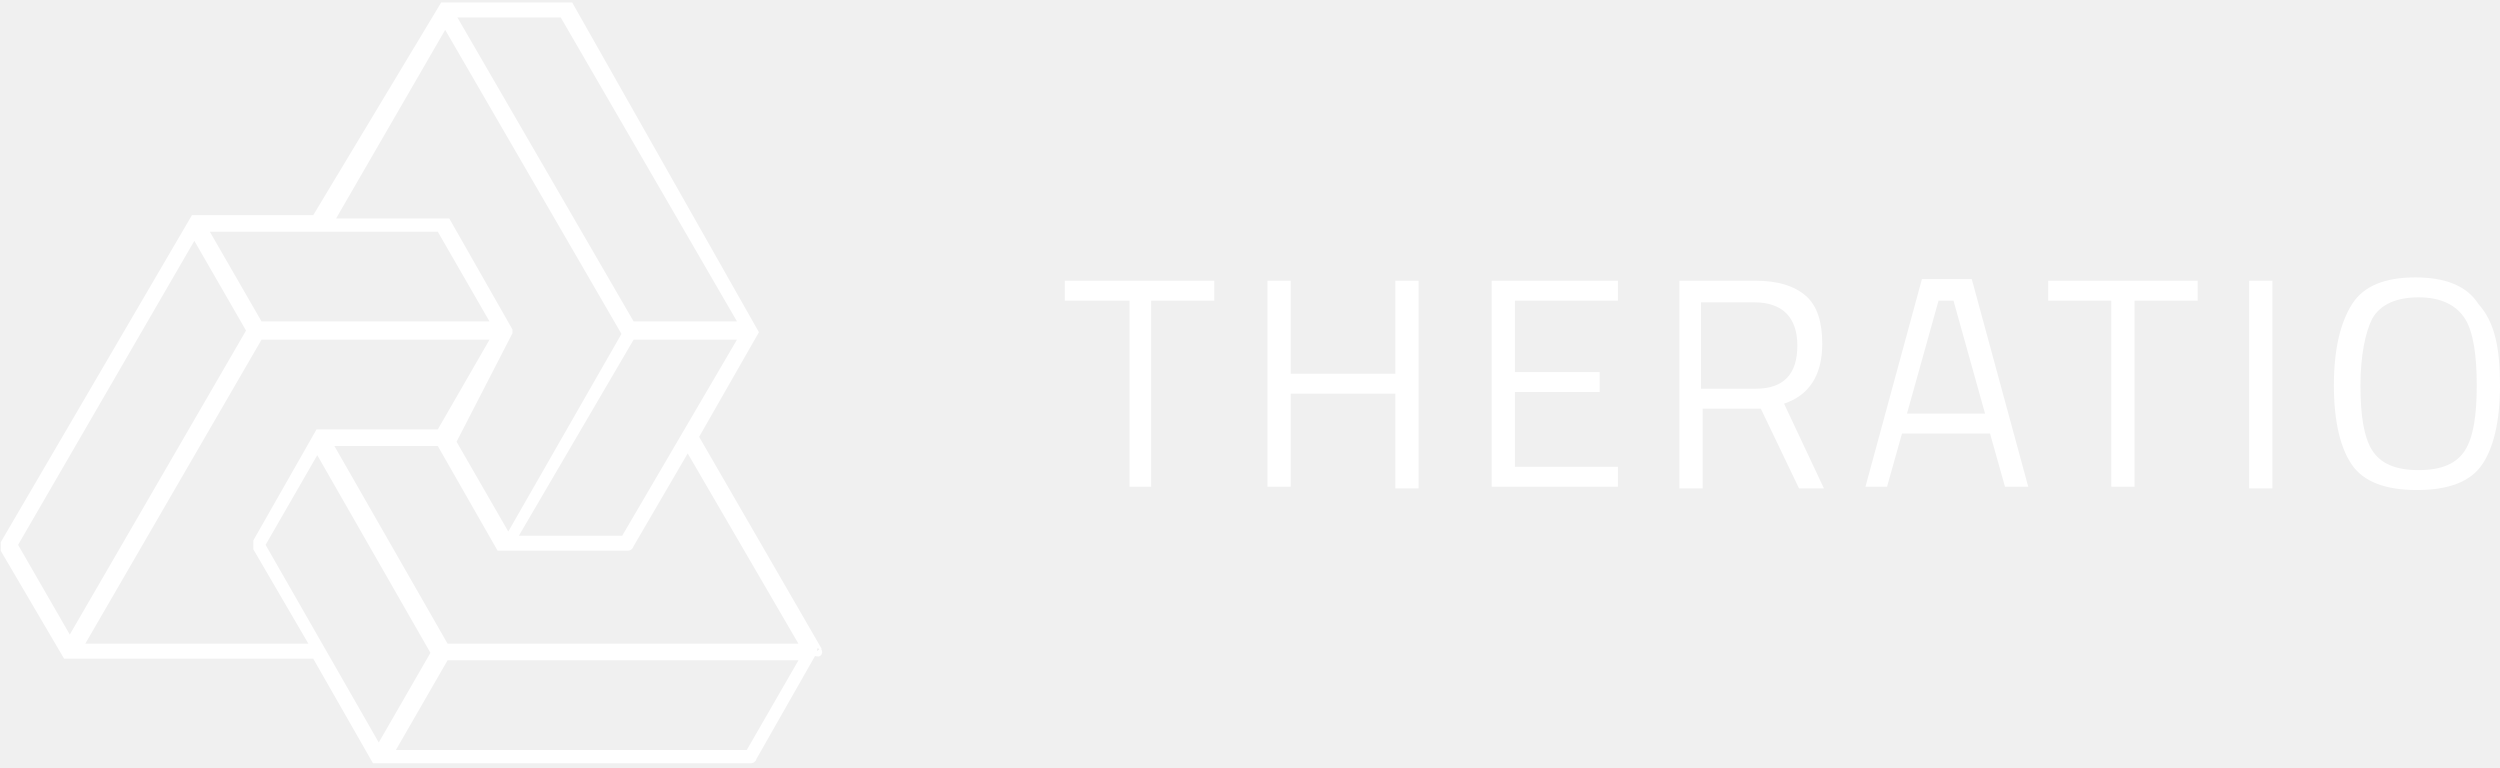
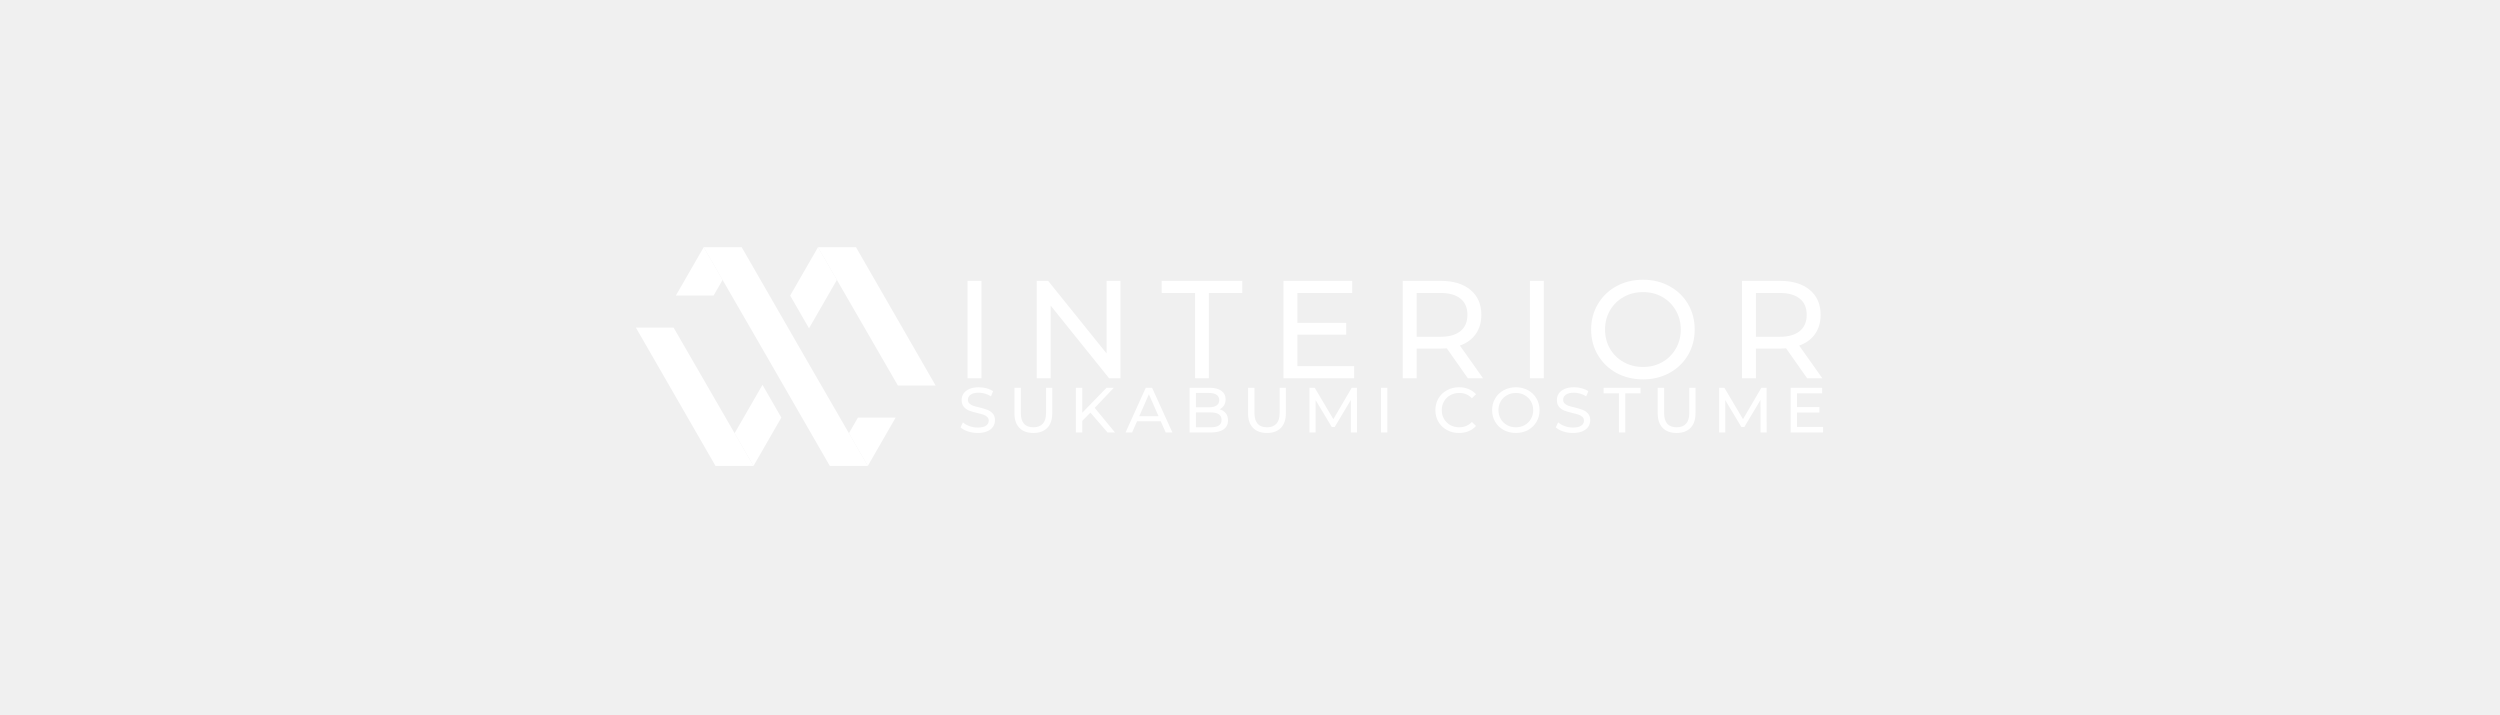
- <svg xmlns="http://www.w3.org/2000/svg" id="Layer_1" x="0px" y="0px" viewBox="0 0 150.5 46.2" style="enable-background:new 0 0 150.5 46.2;" xml:space="preserve">
-   <style type="text/css">
- 	.st0{fill:#FFFFFF;stroke:#FFFFFF;stroke-width:0.5;stroke-miterlimit:10;}
- 	.st1{fill:#FFFFFF;}
- </style>
-   <g>
-     <path class="st0" d="M49.2,39.2C49.2,39.2,49.2,39.2,49.2,39.2C49.2,39.2,49.2,39.2,49.2,39.2c0-0.1,0-0.1,0-0.1c0,0,0,0,0,0   l-7.4-12.8l3.6-6.3c0,0,0,0,0,0c0,0,0,0,0,0c0,0,0,0,0,0c0,0,0,0,0,0c0,0,0,0,0,0s0,0,0,0c0,0,0,0,0,0c0,0,0,0,0,0c0,0,0,0,0,0   c0,0,0,0,0,0L34.3,0.4c0,0,0,0,0,0c0,0,0,0,0,0c0,0,0,0,0,0c0,0,0,0,0,0c0,0,0,0-0.1,0c0,0,0,0,0,0h-7.5c0,0,0,0,0,0c0,0,0,0,0,0   c0,0,0,0,0,0c0,0,0,0,0,0c0,0,0,0,0,0c0,0,0,0,0,0c0,0,0,0,0,0c0,0,0,0,0,0c0,0,0,0,0,0c0,0,0,0,0,0L19,13.2h-7.3c0,0,0,0,0,0   c0,0,0,0,0,0c0,0,0,0,0,0c0,0,0,0,0,0c0,0,0,0,0,0c0,0,0,0,0,0c0,0,0,0,0,0c0,0,0,0,0,0c0,0,0,0,0,0c0,0,0,0,0,0L0.3,32.7   c0,0,0,0,0,0c0,0,0,0,0,0.1c0,0,0,0,0,0.1c0,0,0,0,0,0.1c0,0,0,0,0,0.1c0,0,0,0,0,0L4,39.4c0,0,0,0,0,0c0,0,0,0,0,0c0,0,0,0,0,0   c0,0,0,0,0,0c0,0,0,0,0,0c0,0,0,0,0,0c0,0,0.1,0,0.1,0c0,0,0,0,0,0c0,0,0,0,0,0c0,0,0,0,0,0H19l3.6,6.3c0,0,0,0,0,0c0,0,0,0,0,0   c0,0,0,0,0,0c0,0,0,0,0,0c0,0,0,0,0,0c0,0,0,0,0,0c0,0,0.1,0,0.1,0c0,0,0,0,0,0c0,0,0,0,0,0c0,0,0,0,0,0h22.4c0,0,0.1,0,0.1,0   c0,0,0,0,0,0c0,0,0.1,0,0.1-0.1c0,0,0,0,0,0l3.7-6.5c0,0,0,0,0,0c0,0,0,0,0,0C49.2,39.3,49.2,39.3,49.2,39.2   C49.2,39.3,49.2,39.3,49.2,39.2C49.2,39.3,49.3,39.3,49.2,39.2C49.3,39.3,49.2,39.2,49.2,39.2z M45.1,45.4H23.4l3.4-5.9h21.7   L45.1,45.4z M15.7,32.8l3.4-5.9l7.1,12.4l-3.4,5.9L15.7,32.8z M48.5,39H26.8l-7.1-12.4h6.8l3.6,6.3c0,0,0,0,0,0c0,0,0,0,0,0   c0,0,0,0,0,0c0,0,0,0,0,0c0,0,0,0,0,0c0,0,0,0,0,0c0,0,0.1,0,0.1,0c0,0,0,0,0,0c0,0,0,0,0,0c0,0,0,0,0,0h7.5c0,0,0.1,0,0.1,0   c0,0,0,0,0,0c0,0,0.1,0,0.1-0.1c0,0,0,0,0,0l3.5-6L48.5,39z M0.8,32.8L11.7,14l3.4,5.9L4.2,38.7L0.8,32.8z M15.6,19.6l-3.4-5.9h7   h7.3l3.4,5.9H15.6z M30.6,20C30.6,20,30.6,20,30.6,20C30.6,20,30.6,20,30.6,20C30.6,20,30.6,20,30.6,20c0-0.1,0-0.1,0-0.1   c0,0,0,0,0,0s0,0,0,0c0,0,0,0,0,0c0,0,0,0,0,0c0,0,0,0,0,0c0,0,0,0,0,0l-3.7-6.5c0,0,0,0,0,0c0,0,0,0,0,0c0,0,0,0,0,0c0,0,0,0,0,0   c0,0,0,0-0.1,0c0,0,0,0,0,0h-7l7-12.1l10.9,18.8l-7.1,12.4l-3.4-5.9L30.6,20z M33.9,0.8l10.9,18.8H38L27.1,0.8H33.9z M37.6,32.5   h-6.8L38,20.2h6.8L37.6,32.5z M4.7,39l10.9-18.8h14.3l-3.4,5.9h-7.3c0,0,0,0,0,0c0,0,0,0,0,0c0,0,0,0,0,0c0,0,0,0,0,0c0,0,0,0,0,0   c0,0,0,0,0,0c0,0,0,0,0,0c0,0,0,0,0,0c0,0,0,0,0,0c0,0,0,0,0,0l-3.7,6.5c0,0,0,0,0,0c0,0,0,0,0,0.1c0,0,0,0,0,0.1c0,0,0,0,0,0.1   c0,0,0,0,0,0.1c0,0,0,0,0,0l3.5,6H4.7z" />
-   </g>
-   <g>
-     <path class="st1" d="M64.1,18.1v-1.2h9v1.2h-3.8v11.2H68V18.1H64.1z" />
-     <path class="st1" d="M84,29.3v-5.6h-6.3v5.6h-1.4V16.9h1.4v5.6H84v-5.6h1.4v12.5H84z" />
-     <path class="st1" d="M89.8,29.3V16.9h7.6v1.2h-6.2v4.3h5.1v1.2h-5.1v4.5h6.2v1.2H89.8z" />
-     <path class="st1" d="M102.5,24.6v4.8h-1.4V16.9h4.6c1.3,0,2.3,0.3,3,0.9s1,1.6,1,2.9c0,1.9-0.8,3.1-2.3,3.6l2.4,5.1h-1.5l-2.3-4.8   H102.5z M105.7,23.4c1.7,0,2.5-0.9,2.5-2.6s-0.9-2.6-2.6-2.6h-3.2v5.2H105.7z" />
-     <path class="st1" d="M112.3,29.3l3.4-12.5h3l3.4,12.5h-1.4l-0.9-3.2h-5.3l-0.9,3.2H112.3z M116.7,18.1l-1.9,6.8h4.7l-1.9-6.8H116.7   z" />
-     <path class="st1" d="M123.3,18.1v-1.2h9v1.2h-3.8v11.2h-1.4V18.1H123.3z" />
-     <path class="st1" d="M135.4,29.3V16.9h1.4v12.5H135.4z" />
-     <path class="st1" d="M150.5,23.2c0,2.2-0.4,3.8-1.1,4.8c-0.7,1-2,1.5-3.9,1.5c-1.9,0-3.2-0.5-3.9-1.5c-0.7-1-1.1-2.6-1.1-4.8   c0-2.2,0.4-3.8,1.1-4.9c0.7-1.1,2-1.6,3.8-1.6c1.8,0,3.1,0.5,3.8,1.6C150.2,19.4,150.5,21,150.5,23.2z M142.1,23.2   c0,1.8,0.2,3.1,0.7,3.9c0.5,0.8,1.4,1.2,2.8,1.2s2.3-0.4,2.8-1.2c0.5-0.8,0.7-2.1,0.7-3.9s-0.2-3.2-0.7-4c-0.5-0.8-1.4-1.3-2.8-1.3   c-1.3,0-2.3,0.4-2.8,1.3C142.4,20,142.1,21.4,142.1,23.2z" />
+ <svg xmlns="http://www.w3.org/2000/svg" width="700" zoomAndPan="magnify" viewBox="0 0 525 217.5" height="200" preserveAspectRatio="xMidYMid meet" version="1.0">
+   <defs>
+     <g />
+     <clipPath id="f4b387785e">
+       <path d="M 75.492 99 L 112 99 L 112 141.863 L 75.492 141.863 Z M 75.492 99 " clip-rule="nonzero" />
+     </clipPath>
+     <clipPath id="d8fa677a28">
+       <path d="M 105 117 L 120 117 L 120 141.863 L 105 141.863 Z M 105 117 " clip-rule="nonzero" />
+     </clipPath>
+     <clipPath id="3320bdcd09">
+       <path d="M 96 75.266 L 147 75.266 L 147 141.863 L 96 141.863 Z M 96 75.266 " clip-rule="nonzero" />
+     </clipPath>
+     <clipPath id="510be6e0cf">
+       <path d="M 130 75.266 L 166.781 75.266 L 166.781 118 L 130 118 Z M 130 75.266 " clip-rule="nonzero" />
+     </clipPath>
+     <clipPath id="07b5bc5f1f">
+       <path d="M 122 75.266 L 137 75.266 L 137 100 L 122 100 Z M 122 75.266 " clip-rule="nonzero" />
+     </clipPath>
+     <clipPath id="f77eb94013">
+       <path d="M 87 75.266 L 102 75.266 L 102 90 L 87 90 Z M 87 75.266 " clip-rule="nonzero" />
+     </clipPath>
+     <clipPath id="854b39487b">
+       <path d="M 140 127 L 155 127 L 155 141.863 L 140 141.863 Z M 140 127 " clip-rule="nonzero" />
+     </clipPath>
+   </defs>
+   <g clip-path="url(#f4b387785e)">
+     <path fill="#ffffff" d="M 75.496 99.75 L 86.98 99.75 L 111.316 141.875 L 99.75 141.875 L 75.496 99.75 " fill-opacity="1" fill-rule="nonzero" />
+   </g>
+   <g clip-path="url(#d8fa677a28)">
+     <path fill="#ffffff" d="M 119.793 127.156 L 111.316 141.875 L 105.562 131.918 L 114.051 117.18 L 119.793 127.156 " fill-opacity="1" fill-rule="nonzero" />
+   </g>
+   <g clip-path="url(#3320bdcd09)">
+     <path fill="#ffffff" d="M 146.125 141.875 L 128.355 111.121 L 107.719 75.277 L 96.148 75.277 L 113.914 106.031 L 134.555 141.875 L 146.125 141.875 " fill-opacity="1" fill-rule="nonzero" />
+   </g>
+   <g clip-path="url(#510be6e0cf)">
+     <path fill="#ffffff" d="M 166.777 117.402 L 155.289 117.402 L 130.953 75.277 L 142.523 75.277 L 166.777 117.402 " fill-opacity="1" fill-rule="nonzero" />
+   </g>
+   <g clip-path="url(#07b5bc5f1f)">
+     <path fill="#ffffff" d="M 122.477 90 L 130.953 75.277 L 136.707 85.234 L 128.219 99.973 L 122.477 90 " fill-opacity="1" fill-rule="nonzero" />
+   </g>
+   <g clip-path="url(#f77eb94013)">
+     <path fill="#ffffff" d="M 101.902 85.234 L 96.148 75.277 L 87.672 90 L 99.16 90 L 101.902 85.234 " fill-opacity="1" fill-rule="nonzero" />
+   </g>
+   <g clip-path="url(#854b39487b)">
+     <path fill="#ffffff" d="M 140.371 131.918 L 146.125 141.875 L 154.598 127.156 L 143.113 127.156 L 140.371 131.918 " fill-opacity="1" fill-rule="nonzero" />
+   </g>
+   <g fill="#ffffff" fill-opacity="1">
+     <g transform="translate(152.7312, 115.1782)">
+       <g />
+     </g>
+   </g>
+   <g fill="#ffffff" fill-opacity="1">
+     <g transform="translate(172.0462, 115.1782)">
+       <g>
+         <path d="M 4.453 -29.656 L 8.688 -29.656 L 8.688 0 L 4.453 0 Z M 4.453 -29.656 " />
+       </g>
+     </g>
+   </g>
+   <g fill="#ffffff" fill-opacity="1">
+     <g transform="translate(193.1076, 115.1782)">
+       <g>
+         <path d="M 29.953 -29.656 L 29.953 0 L 26.484 0 L 8.688 -22.125 L 8.688 0 L 4.453 0 L 4.453 -29.656 L 7.922 -29.656 L 25.719 -7.547 L 25.719 -29.656 Z M 29.953 -29.656 " />
+       </g>
+     </g>
+   </g>
+   <g fill="#ffffff" fill-opacity="1">
+     <g transform="translate(235.4394, 115.1782)">
+       <g>
+         <path d="M 10.344 -25.969 L 0.172 -25.969 L 0.172 -29.656 L 24.703 -29.656 L 24.703 -25.969 L 14.531 -25.969 L 14.531 0 L 10.344 0 Z M 10.344 -25.969 " />
+       </g>
+     </g>
+   </g>
+   <g fill="#ffffff" fill-opacity="1">
+     <g transform="translate(268.2376, 115.1782)">
+       <g>
+         <path d="M 25.969 -3.688 L 25.969 0 L 4.453 0 L 4.453 -29.656 L 25.375 -29.656 L 25.375 -25.969 L 8.688 -25.969 L 8.688 -16.859 L 23.562 -16.859 L 23.562 -13.266 L 8.688 -13.266 L 8.688 -3.688 Z M 25.969 -3.688 " />
+       </g>
+     </g>
+   </g>
+   <g fill="#ffffff" fill-opacity="1">
+     <g transform="translate(304.5527, 115.1782)">
+       <g>
+         <path d="M 24.281 0 L 17.875 -9.109 C 17.094 -9.055 16.473 -9.031 16.016 -9.031 L 8.688 -9.031 L 8.688 0 L 4.453 0 L 4.453 -29.656 L 16.016 -29.656 C 19.859 -29.656 22.879 -28.738 25.078 -26.906 C 27.285 -25.07 28.391 -22.547 28.391 -19.328 C 28.391 -17.035 27.82 -15.082 26.688 -13.469 C 25.562 -11.863 23.953 -10.691 21.859 -9.953 L 28.906 0 Z M 15.891 -12.625 C 18.578 -12.625 20.625 -13.203 22.031 -14.359 C 23.445 -15.523 24.156 -17.18 24.156 -19.328 C 24.156 -21.473 23.445 -23.113 22.031 -24.25 C 20.625 -25.395 18.578 -25.969 15.891 -25.969 L 8.688 -25.969 L 8.688 -12.625 Z M 15.891 -12.625 " />
+       </g>
+     </g>
+   </g>
+   <g fill="#ffffff" fill-opacity="1">
+     <g transform="translate(343.2829, 115.1782)">
+       <g>
+         <path d="M 4.453 -29.656 L 8.688 -29.656 L 8.688 0 L 4.453 0 Z M 4.453 -29.656 " />
+       </g>
+     </g>
+   </g>
+   <g fill="#ffffff" fill-opacity="1">
+     <g transform="translate(364.3444, 115.1782)">
+       <g>
+         <path d="M 17.844 0.344 C 14.844 0.344 12.141 -0.312 9.734 -1.625 C 7.336 -2.945 5.453 -4.766 4.078 -7.078 C 2.711 -9.391 2.031 -11.973 2.031 -14.828 C 2.031 -17.68 2.711 -20.266 4.078 -22.578 C 5.453 -24.898 7.336 -26.719 9.734 -28.031 C 12.141 -29.344 14.844 -30 17.844 -30 C 20.812 -30 23.492 -29.344 25.891 -28.031 C 28.297 -26.719 30.176 -24.91 31.531 -22.609 C 32.883 -20.305 33.562 -17.711 33.562 -14.828 C 33.562 -11.953 32.883 -9.363 31.531 -7.062 C 30.176 -4.758 28.297 -2.945 25.891 -1.625 C 23.492 -0.312 20.812 0.344 17.844 0.344 Z M 17.844 -3.438 C 20.02 -3.438 21.973 -3.93 23.703 -4.922 C 25.441 -5.91 26.812 -7.27 27.812 -9 C 28.82 -10.738 29.328 -12.68 29.328 -14.828 C 29.328 -16.973 28.82 -18.914 27.812 -20.656 C 26.812 -22.395 25.441 -23.758 23.703 -24.75 C 21.973 -25.738 20.02 -26.234 17.844 -26.234 C 15.664 -26.234 13.691 -25.738 11.922 -24.75 C 10.16 -23.758 8.773 -22.395 7.766 -20.656 C 6.766 -18.914 6.266 -16.973 6.266 -14.828 C 6.266 -12.68 6.766 -10.738 7.766 -9 C 8.773 -7.27 10.16 -5.91 11.922 -4.922 C 13.691 -3.93 15.664 -3.438 17.844 -3.438 Z M 17.844 -3.438 " />
+       </g>
+     </g>
+   </g>
+   <g fill="#ffffff" fill-opacity="1">
+     <g transform="translate(407.8626, 115.1782)">
+       <g>
+         <path d="M 24.281 0 L 17.875 -9.109 C 17.094 -9.055 16.473 -9.031 16.016 -9.031 L 8.688 -9.031 L 8.688 0 L 4.453 0 L 4.453 -29.656 L 16.016 -29.656 C 19.859 -29.656 22.879 -28.738 25.078 -26.906 C 27.285 -25.07 28.391 -22.547 28.391 -19.328 C 28.391 -17.035 27.82 -15.082 26.688 -13.469 C 25.562 -11.863 23.953 -10.691 21.859 -9.953 L 28.906 0 Z M 15.891 -12.625 C 18.578 -12.625 20.625 -13.203 22.031 -14.359 C 23.445 -15.523 24.156 -17.18 24.156 -19.328 C 24.156 -21.473 23.445 -23.113 22.031 -24.25 C 20.625 -25.395 18.578 -25.969 15.891 -25.969 L 8.688 -25.969 L 8.688 -12.625 Z M 15.891 -12.625 " />
+       </g>
+     </g>
+   </g>
+   <g fill="#ffffff" fill-opacity="1">
+     <g transform="translate(446.583, 115.1782)">
+       <g />
+     </g>
+   </g>
+   <g fill="#ffffff" fill-opacity="1">
+     <g transform="translate(173.568, 131.6859)">
+       <g>
+         <path d="M 6 0.156 C 4.977 0.156 3.988 0 3.031 -0.312 C 2.082 -0.633 1.336 -1.051 0.797 -1.562 L 1.516 -3.078 C 2.035 -2.609 2.695 -2.227 3.5 -1.938 C 4.312 -1.645 5.145 -1.5 6 -1.5 C 7.133 -1.5 7.977 -1.688 8.531 -2.062 C 9.094 -2.445 9.375 -2.957 9.375 -3.594 C 9.375 -4.062 9.219 -4.441 8.906 -4.734 C 8.602 -5.023 8.227 -5.25 7.781 -5.406 C 7.332 -5.562 6.703 -5.734 5.891 -5.922 C 4.867 -6.172 4.039 -6.414 3.406 -6.656 C 2.781 -6.906 2.242 -7.285 1.797 -7.797 C 1.348 -8.316 1.125 -9.008 1.125 -9.875 C 1.125 -10.602 1.316 -11.258 1.703 -11.844 C 2.086 -12.426 2.664 -12.891 3.438 -13.234 C 4.219 -13.586 5.188 -13.766 6.344 -13.766 C 7.145 -13.766 7.93 -13.66 8.703 -13.453 C 9.484 -13.242 10.148 -12.945 10.703 -12.562 L 10.062 -11 C 9.5 -11.363 8.891 -11.641 8.234 -11.828 C 7.586 -12.016 6.957 -12.109 6.344 -12.109 C 5.238 -12.109 4.41 -11.906 3.859 -11.5 C 3.305 -11.102 3.031 -10.586 3.031 -9.953 C 3.031 -9.484 3.188 -9.102 3.5 -8.812 C 3.812 -8.52 4.195 -8.289 4.656 -8.125 C 5.113 -7.969 5.738 -7.801 6.531 -7.625 C 7.551 -7.375 8.375 -7.125 9 -6.875 C 9.625 -6.633 10.16 -6.258 10.609 -5.75 C 11.055 -5.25 11.281 -4.57 11.281 -3.719 C 11.281 -3 11.082 -2.344 10.688 -1.75 C 10.301 -1.164 9.711 -0.703 8.922 -0.359 C 8.129 -0.016 7.156 0.156 6 0.156 Z M 6 0.156 " />
+       </g>
+     </g>
+   </g>
+   <g fill="#ffffff" fill-opacity="1">
+     <g transform="translate(188.8489, 131.6859)">
+       <g>
+         <path d="M 7.672 0.156 C 5.859 0.156 4.445 -0.359 3.438 -1.391 C 2.426 -2.43 1.922 -3.926 1.922 -5.875 L 1.922 -13.609 L 3.875 -13.609 L 3.875 -5.953 C 3.875 -3.035 5.148 -1.578 7.703 -1.578 C 8.941 -1.578 9.891 -1.938 10.547 -2.656 C 11.211 -3.375 11.547 -4.473 11.547 -5.953 L 11.547 -13.609 L 13.438 -13.609 L 13.438 -5.875 C 13.438 -3.914 12.93 -2.422 11.922 -1.391 C 10.91 -0.359 9.492 0.156 7.672 0.156 Z M 7.672 0.156 " />
+       </g>
+     </g>
+   </g>
+   <g fill="#ffffff" fill-opacity="1">
+     <g transform="translate(207.4344, 131.6859)">
+       <g>
+         <path d="M 6.469 -6.047 L 3.984 -3.516 L 3.984 0 L 2.047 0 L 2.047 -13.609 L 3.984 -13.609 L 3.984 -6 L 11.375 -13.609 L 13.594 -13.609 L 7.781 -7.484 L 13.953 0 L 11.688 0 Z M 6.469 -6.047 " />
+       </g>
+     </g>
+   </g>
+   <g fill="#ffffff" fill-opacity="1">
+     <g transform="translate(224.6203, 131.6859)">
+       <g>
+         <path d="M 10.703 -3.406 L 3.484 -3.406 L 1.984 0 L -0.016 0 L 6.141 -13.609 L 8.062 -13.609 L 14.25 0 L 12.203 0 Z M 10.031 -4.953 L 7.094 -11.625 L 4.156 -4.953 Z M 10.031 -4.953 " />
+       </g>
+     </g>
+   </g>
+   <g fill="#ffffff" fill-opacity="1">
+     <g transform="translate(242.0588, 131.6859)">
+       <g>
+         <path d="M 11.203 -7.062 C 11.984 -6.832 12.602 -6.43 13.062 -5.859 C 13.52 -5.285 13.75 -4.555 13.75 -3.672 C 13.75 -2.492 13.301 -1.586 12.406 -0.953 C 11.52 -0.316 10.227 0 8.531 0 L 2.047 0 L 2.047 -13.609 L 8.141 -13.609 C 9.703 -13.609 10.906 -13.297 11.75 -12.672 C 12.594 -12.047 13.016 -11.188 13.016 -10.094 C 13.016 -9.375 12.848 -8.754 12.516 -8.234 C 12.191 -7.723 11.754 -7.332 11.203 -7.062 Z M 3.984 -12.031 L 3.984 -7.672 L 7.969 -7.672 C 8.969 -7.672 9.734 -7.852 10.266 -8.219 C 10.805 -8.594 11.078 -9.141 11.078 -9.859 C 11.078 -10.566 10.805 -11.102 10.266 -11.469 C 9.734 -11.844 8.969 -12.031 7.969 -12.031 Z M 8.453 -1.578 C 9.555 -1.578 10.383 -1.754 10.938 -2.109 C 11.5 -2.473 11.781 -3.047 11.781 -3.828 C 11.781 -5.348 10.672 -6.109 8.453 -6.109 L 3.984 -6.109 L 3.984 -1.578 Z M 8.453 -1.578 " />
+       </g>
+     </g>
+   </g>
+   <g fill="#ffffff" fill-opacity="1">
+     <g transform="translate(259.9834, 131.6859)">
+       <g>
+         <path d="M 7.672 0.156 C 5.859 0.156 4.445 -0.359 3.438 -1.391 C 2.426 -2.43 1.922 -3.926 1.922 -5.875 L 1.922 -13.609 L 3.875 -13.609 L 3.875 -5.953 C 3.875 -3.035 5.148 -1.578 7.703 -1.578 C 8.941 -1.578 9.891 -1.938 10.547 -2.656 C 11.211 -3.375 11.547 -4.473 11.547 -5.953 L 11.547 -13.609 L 13.438 -13.609 L 13.438 -5.875 C 13.438 -3.914 12.93 -2.422 11.922 -1.391 C 10.91 -0.359 9.492 0.156 7.672 0.156 Z M 7.672 0.156 " />
+       </g>
+     </g>
+   </g>
+   <g fill="#ffffff" fill-opacity="1">
+     <g transform="translate(278.5689, 131.6859)">
+       <g>
+         <path d="M 14.656 0 L 14.641 -9.906 L 9.719 -1.656 L 8.828 -1.656 L 3.906 -9.859 L 3.906 0 L 2.047 0 L 2.047 -13.609 L 3.641 -13.609 L 9.312 -4.047 L 14.906 -13.609 L 16.5 -13.609 L 16.516 0 Z M 14.656 0 " />
+       </g>
+     </g>
+   </g>
+   <g fill="#ffffff" fill-opacity="1">
+     <g transform="translate(300.3424, 131.6859)">
+       <g>
+         <path d="M 2.047 -13.609 L 3.984 -13.609 L 3.984 0 L 2.047 0 Z M 2.047 -13.609 " />
+       </g>
+     </g>
+   </g>
+   <g fill="#ffffff" fill-opacity="1">
+     <g transform="translate(309.5777, 131.6859)">
+       <g />
+     </g>
+   </g>
+   <g fill="#ffffff" fill-opacity="1">
+     <g transform="translate(318.016, 131.6859)">
+       <g>
+         <path d="M 8.125 0.156 C 6.758 0.156 5.531 -0.145 4.438 -0.75 C 3.344 -1.352 2.484 -2.18 1.859 -3.234 C 1.242 -4.297 0.938 -5.484 0.938 -6.797 C 0.938 -8.117 1.242 -9.305 1.859 -10.359 C 2.484 -11.422 3.348 -12.254 4.453 -12.859 C 5.555 -13.461 6.785 -13.766 8.141 -13.766 C 9.203 -13.766 10.172 -13.582 11.047 -13.219 C 11.93 -12.863 12.688 -12.336 13.312 -11.641 L 12.047 -10.422 C 11.023 -11.492 9.75 -12.031 8.219 -12.031 C 7.207 -12.031 6.289 -11.801 5.469 -11.344 C 4.656 -10.895 4.02 -10.27 3.562 -9.469 C 3.102 -8.676 2.875 -7.785 2.875 -6.797 C 2.875 -5.816 3.102 -4.926 3.562 -4.125 C 4.02 -3.332 4.656 -2.707 5.469 -2.25 C 6.289 -1.801 7.207 -1.578 8.219 -1.578 C 9.738 -1.578 11.016 -2.117 12.047 -3.203 L 13.312 -1.984 C 12.688 -1.285 11.93 -0.754 11.047 -0.391 C 10.16 -0.023 9.188 0.156 8.125 0.156 Z M 8.125 0.156 " />
+       </g>
+     </g>
+   </g>
+   <g fill="#ffffff" fill-opacity="1">
+     <g transform="translate(335.2796, 131.6859)">
+       <g>
+         <path d="M 8.188 0.156 C 6.812 0.156 5.57 -0.145 4.469 -0.75 C 3.363 -1.352 2.5 -2.188 1.875 -3.25 C 1.25 -4.312 0.938 -5.492 0.938 -6.797 C 0.938 -8.109 1.25 -9.297 1.875 -10.359 C 2.5 -11.422 3.363 -12.254 4.469 -12.859 C 5.57 -13.461 6.812 -13.766 8.188 -13.766 C 9.539 -13.766 10.77 -13.461 11.875 -12.859 C 12.977 -12.254 13.836 -11.422 14.453 -10.359 C 15.078 -9.305 15.391 -8.117 15.391 -6.797 C 15.391 -5.484 15.078 -4.297 14.453 -3.234 C 13.836 -2.18 12.977 -1.352 11.875 -0.75 C 10.77 -0.145 9.539 0.156 8.188 0.156 Z M 8.188 -1.578 C 9.188 -1.578 10.082 -1.801 10.875 -2.25 C 11.676 -2.707 12.305 -3.332 12.766 -4.125 C 13.223 -4.926 13.453 -5.816 13.453 -6.797 C 13.453 -7.785 13.223 -8.676 12.766 -9.469 C 12.305 -10.27 11.676 -10.895 10.875 -11.344 C 10.082 -11.801 9.188 -12.031 8.188 -12.031 C 7.188 -12.031 6.281 -11.801 5.469 -11.344 C 4.656 -10.895 4.02 -10.27 3.562 -9.469 C 3.102 -8.676 2.875 -7.785 2.875 -6.797 C 2.875 -5.816 3.102 -4.926 3.562 -4.125 C 4.02 -3.332 4.656 -2.707 5.469 -2.25 C 6.281 -1.801 7.188 -1.578 8.188 -1.578 Z M 8.188 -1.578 " />
+       </g>
+     </g>
+   </g>
+   <g fill="#ffffff" fill-opacity="1">
+     <g transform="translate(354.8176, 131.6859)">
+       <g>
+         <path d="M 6 0.156 C 4.977 0.156 3.988 0 3.031 -0.312 C 2.082 -0.633 1.336 -1.051 0.797 -1.562 L 1.516 -3.078 C 2.035 -2.609 2.695 -2.227 3.5 -1.938 C 4.312 -1.645 5.145 -1.5 6 -1.5 C 7.133 -1.5 7.977 -1.688 8.531 -2.062 C 9.094 -2.445 9.375 -2.957 9.375 -3.594 C 9.375 -4.062 9.219 -4.441 8.906 -4.734 C 8.602 -5.023 8.227 -5.25 7.781 -5.406 C 7.332 -5.562 6.703 -5.734 5.891 -5.922 C 4.867 -6.172 4.039 -6.414 3.406 -6.656 C 2.781 -6.906 2.242 -7.285 1.797 -7.797 C 1.348 -8.316 1.125 -9.008 1.125 -9.875 C 1.125 -10.602 1.316 -11.258 1.703 -11.844 C 2.086 -12.426 2.664 -12.891 3.438 -13.234 C 4.219 -13.586 5.188 -13.766 6.344 -13.766 C 7.145 -13.766 7.93 -13.66 8.703 -13.453 C 9.484 -13.242 10.148 -12.945 10.703 -12.562 L 10.062 -11 C 9.5 -11.363 8.891 -11.641 8.234 -11.828 C 7.586 -12.016 6.957 -12.109 6.344 -12.109 C 5.238 -12.109 4.41 -11.906 3.859 -11.5 C 3.305 -11.102 3.031 -10.586 3.031 -9.953 C 3.031 -9.484 3.188 -9.102 3.5 -8.812 C 3.812 -8.52 4.195 -8.289 4.656 -8.125 C 5.113 -7.969 5.738 -7.801 6.531 -7.625 C 7.551 -7.375 8.375 -7.125 9 -6.875 C 9.625 -6.633 10.16 -6.258 10.609 -5.75 C 11.055 -5.25 11.281 -4.57 11.281 -3.719 C 11.281 -3 11.082 -2.344 10.688 -1.75 C 10.301 -1.164 9.711 -0.703 8.922 -0.359 C 8.129 -0.016 7.156 0.156 6 0.156 Z M 6 0.156 " />
+       </g>
+     </g>
+   </g>
+   <g fill="#ffffff" fill-opacity="1">
+     <g transform="translate(370.0985, 131.6859)">
+       <g>
+         <path d="M 4.75 -11.922 L 0.078 -11.922 L 0.078 -13.609 L 11.328 -13.609 L 11.328 -11.922 L 6.672 -11.922 L 6.672 0 L 4.75 0 Z M 4.75 -11.922 " />
+       </g>
+     </g>
+   </g>
+   <g fill="#ffffff" fill-opacity="1">
+     <g transform="translate(384.7184, 131.6859)">
+       <g>
+         <path d="M 7.672 0.156 C 5.859 0.156 4.445 -0.359 3.438 -1.391 C 2.426 -2.43 1.922 -3.926 1.922 -5.875 L 1.922 -13.609 L 3.875 -13.609 L 3.875 -5.953 C 3.875 -3.035 5.148 -1.578 7.703 -1.578 C 8.941 -1.578 9.891 -1.938 10.547 -2.656 C 11.211 -3.375 11.547 -4.473 11.547 -5.953 L 11.547 -13.609 L 13.438 -13.609 L 13.438 -5.875 C 13.438 -3.914 12.93 -2.422 11.922 -1.391 C 10.91 -0.359 9.492 0.156 7.672 0.156 Z M 7.672 0.156 " />
+       </g>
+     </g>
+   </g>
+   <g fill="#ffffff" fill-opacity="1">
+     <g transform="translate(403.3039, 131.6859)">
+       <g>
+         <path d="M 14.656 0 L 14.641 -9.906 L 9.719 -1.656 L 8.828 -1.656 L 3.906 -9.859 L 3.906 0 L 2.047 0 L 2.047 -13.609 L 3.641 -13.609 L 9.312 -4.047 L 14.906 -13.609 L 16.5 -13.609 L 16.516 0 Z M 14.656 0 " />
+       </g>
+     </g>
+   </g>
+   <g fill="#ffffff" fill-opacity="1">
+     <g transform="translate(425.0774, 131.6859)">
+       <g>
+         <path d="M 11.922 -1.688 L 11.922 0 L 2.047 0 L 2.047 -13.609 L 11.641 -13.609 L 11.641 -11.922 L 3.984 -11.922 L 3.984 -7.734 L 10.812 -7.734 L 10.812 -6.078 L 3.984 -6.078 L 3.984 -1.688 Z M 11.922 -1.688 " />
+       </g>
+     </g>
  </g>
</svg>
